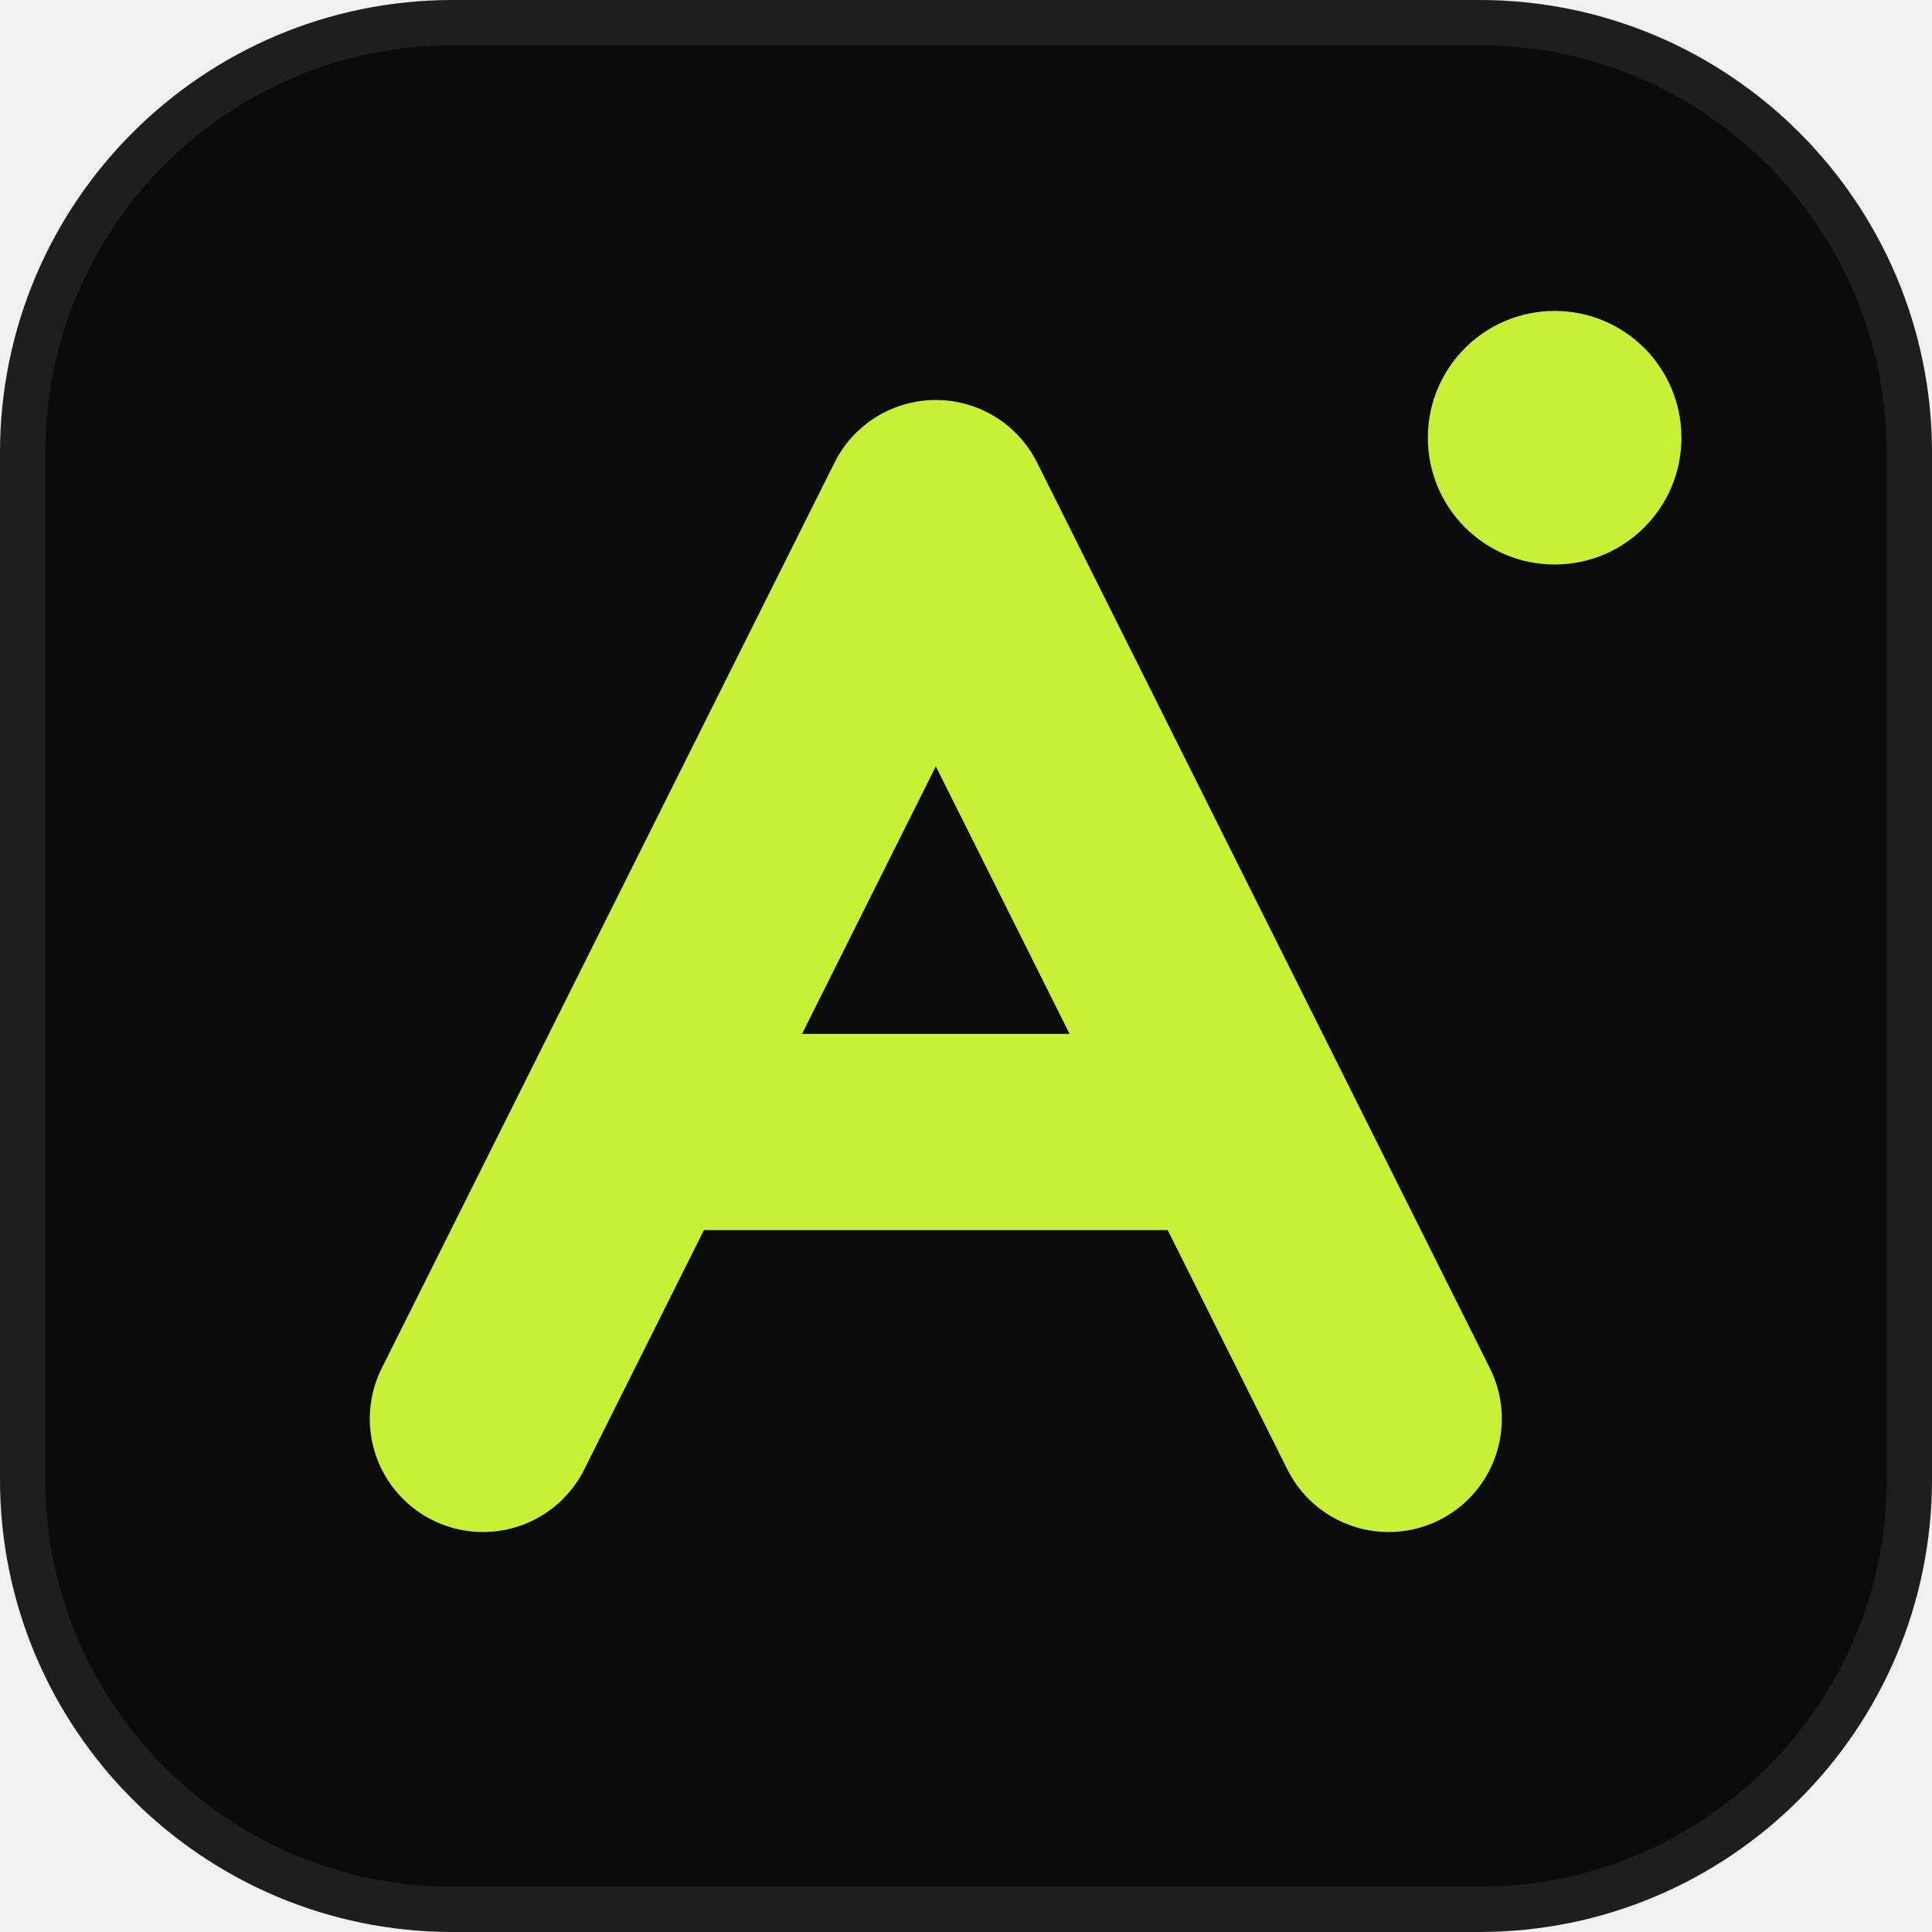
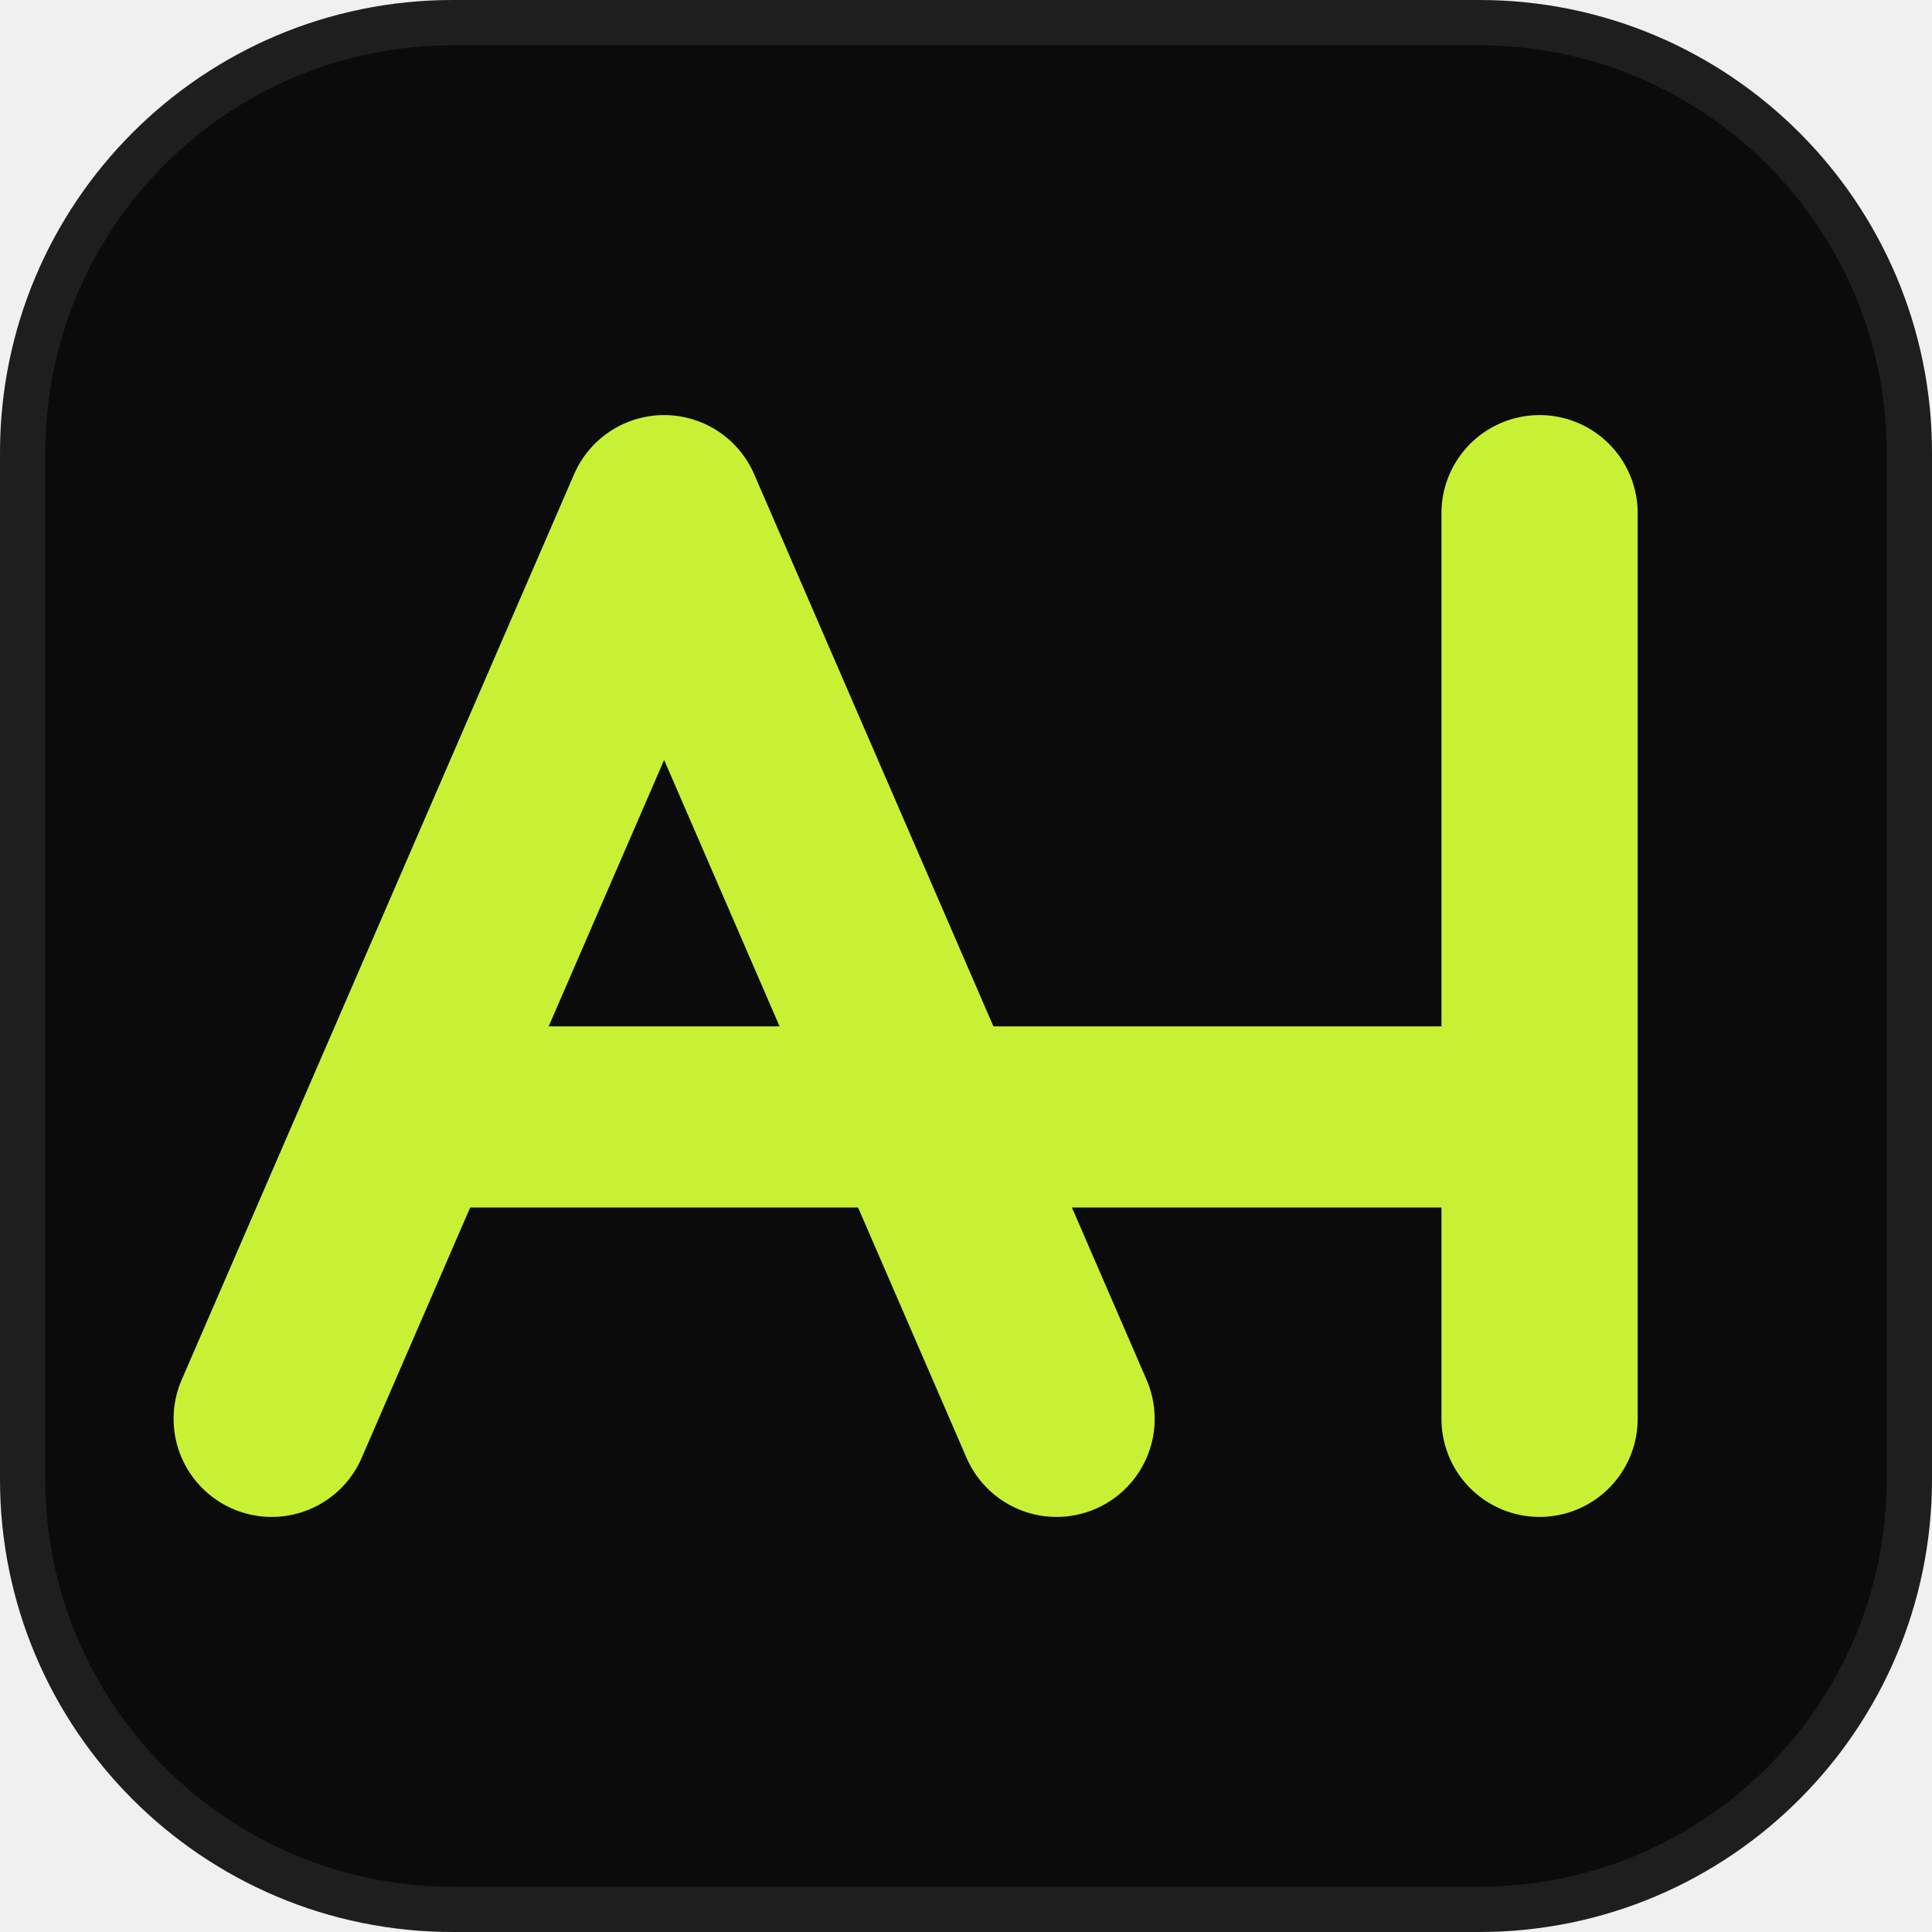
<svg xmlns="http://www.w3.org/2000/svg" viewBox="0 0 64 64">
  <rect width="64" height="64" rx="15" fill="#0b0b0c" />
  <rect x="0.75" y="0.75" width="62.5" height="62.5" rx="14.25" fill="none" stroke="#ffffff" stroke-opacity="0.08" stroke-width="1.5" />
-   <path d="M16 47 L31 17 L46 47" fill="none" stroke="#c8f135" stroke-width="7.5" stroke-linecap="round" stroke-linejoin="round" />
-   <path d="M23.5 37.5 H38.5" fill="none" stroke="#c8f135" stroke-width="6.5" stroke-linecap="round" />
-   <circle cx="51.5" cy="14.5" r="4.2" fill="#c8f135" />
+   <path d="M9 47 L22 17 L35 47" fill="none" stroke="#c8f135" stroke-width="6.5" stroke-linecap="round" stroke-linejoin="round" />
+   <path d="M15.5 37 H51" fill="none" stroke="#c8f135" stroke-width="6" stroke-linecap="round" />
+   <path d="M51 17 V47" fill="none" stroke="#c8f135" stroke-width="6.5" stroke-linecap="round" />
</svg>
